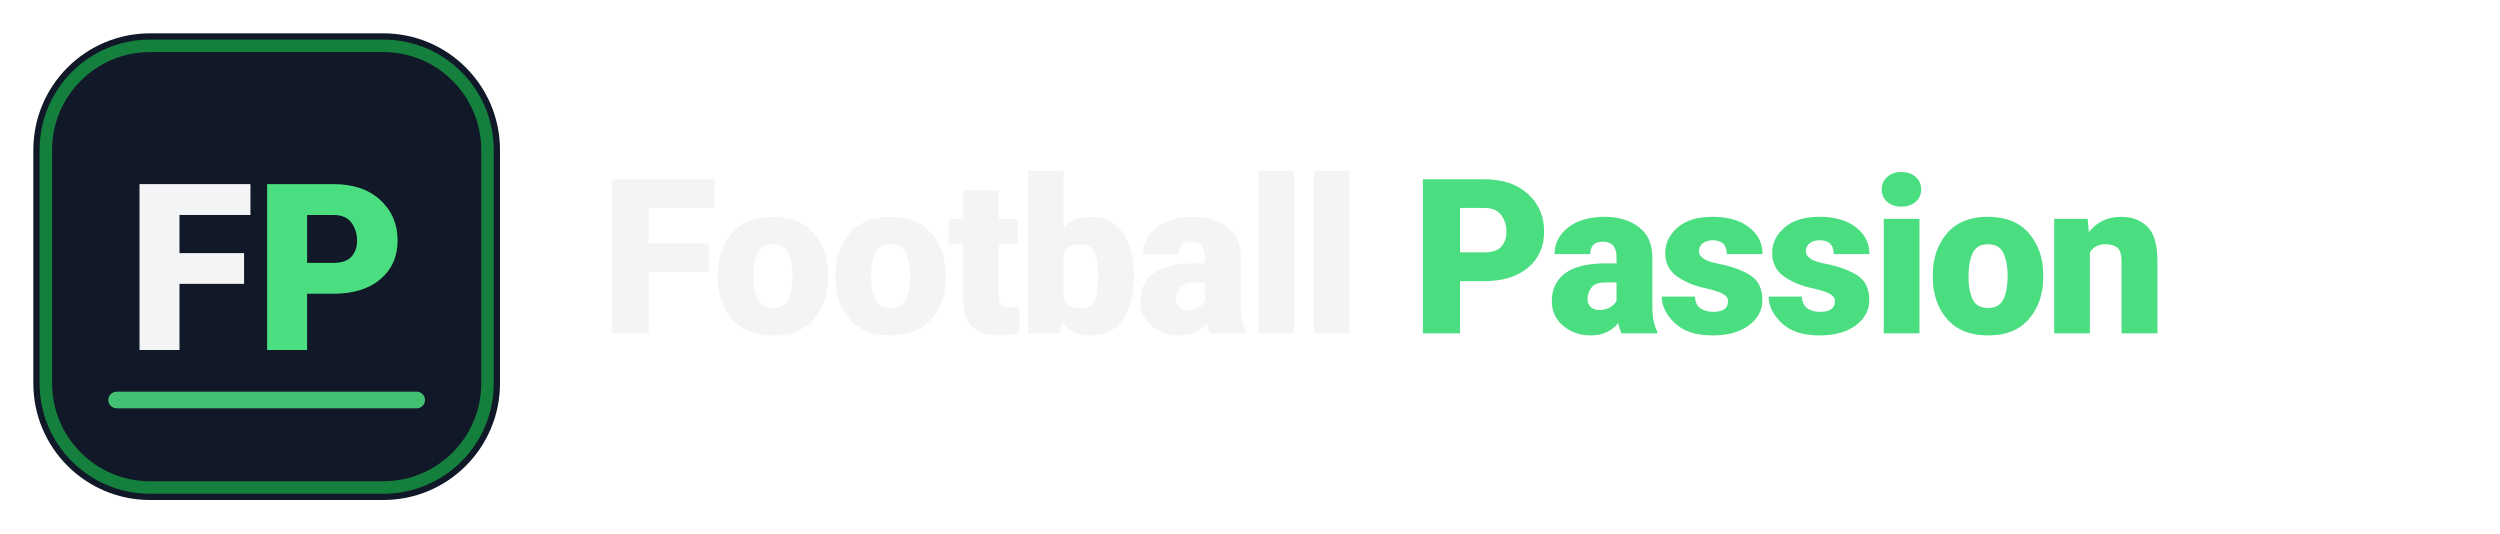
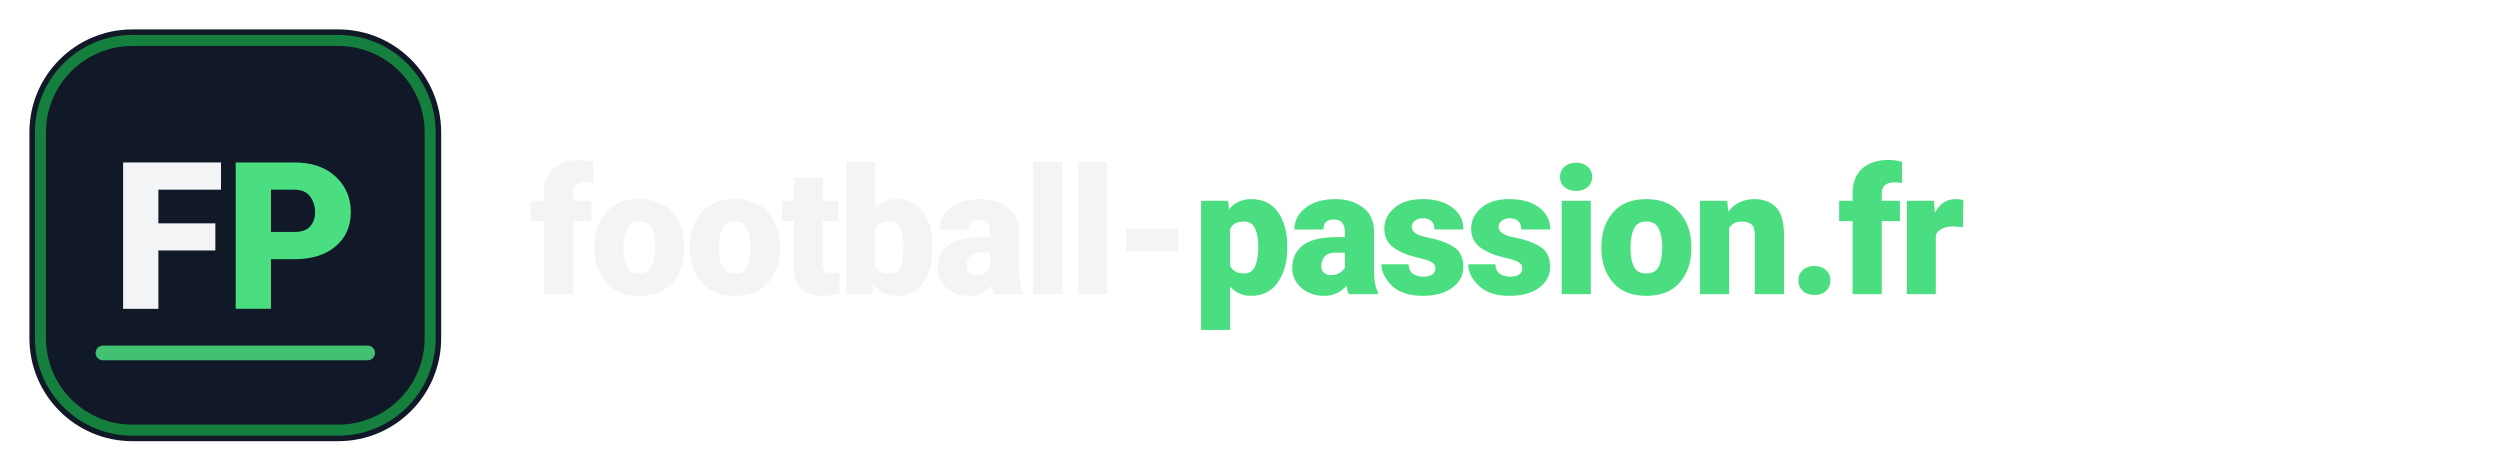
- <svg xmlns="http://www.w3.org/2000/svg" viewBox="0 0 300 64">
+ <svg xmlns="http://www.w3.org/2000/svg" viewBox="0 0 340 64">
  <rect x="4" y="4" width="56" height="56" rx="14" fill="#111827" />
  <rect x="5.5" y="5.5" width="53" height="53" rx="12.5" fill="none" stroke="#15803d" stroke-width="1.5" />
  <text x="32" y="42" font-family="-apple-system,Segoe UI,Roboto,Arial,sans-serif" font-weight="900" font-size="28" letter-spacing="-1.5" fill="#f3f4f6" text-anchor="middle">F<tspan fill="#4ade80">P</tspan>
  </text>
  <path d="M14,48 L50,48" stroke="#4ade80" stroke-width="2" stroke-linecap="round" opacity=".85" />
-   <text x="72" y="40" font-family="-apple-system,Segoe UI,Roboto,Arial,sans-serif" font-weight="800" font-size="26" letter-spacing="-0.5" fill="#f3f4f6">Football <tspan fill="#4ade80">Passion</tspan>
+   <text x="72" y="40" font-family="-apple-system,Segoe UI,Roboto,Arial,sans-serif" font-weight="800" font-size="24" letter-spacing="-0.5" fill="#f3f4f6">football-<tspan fill="#4ade80">passion.fr</tspan>
  </text>
</svg>
